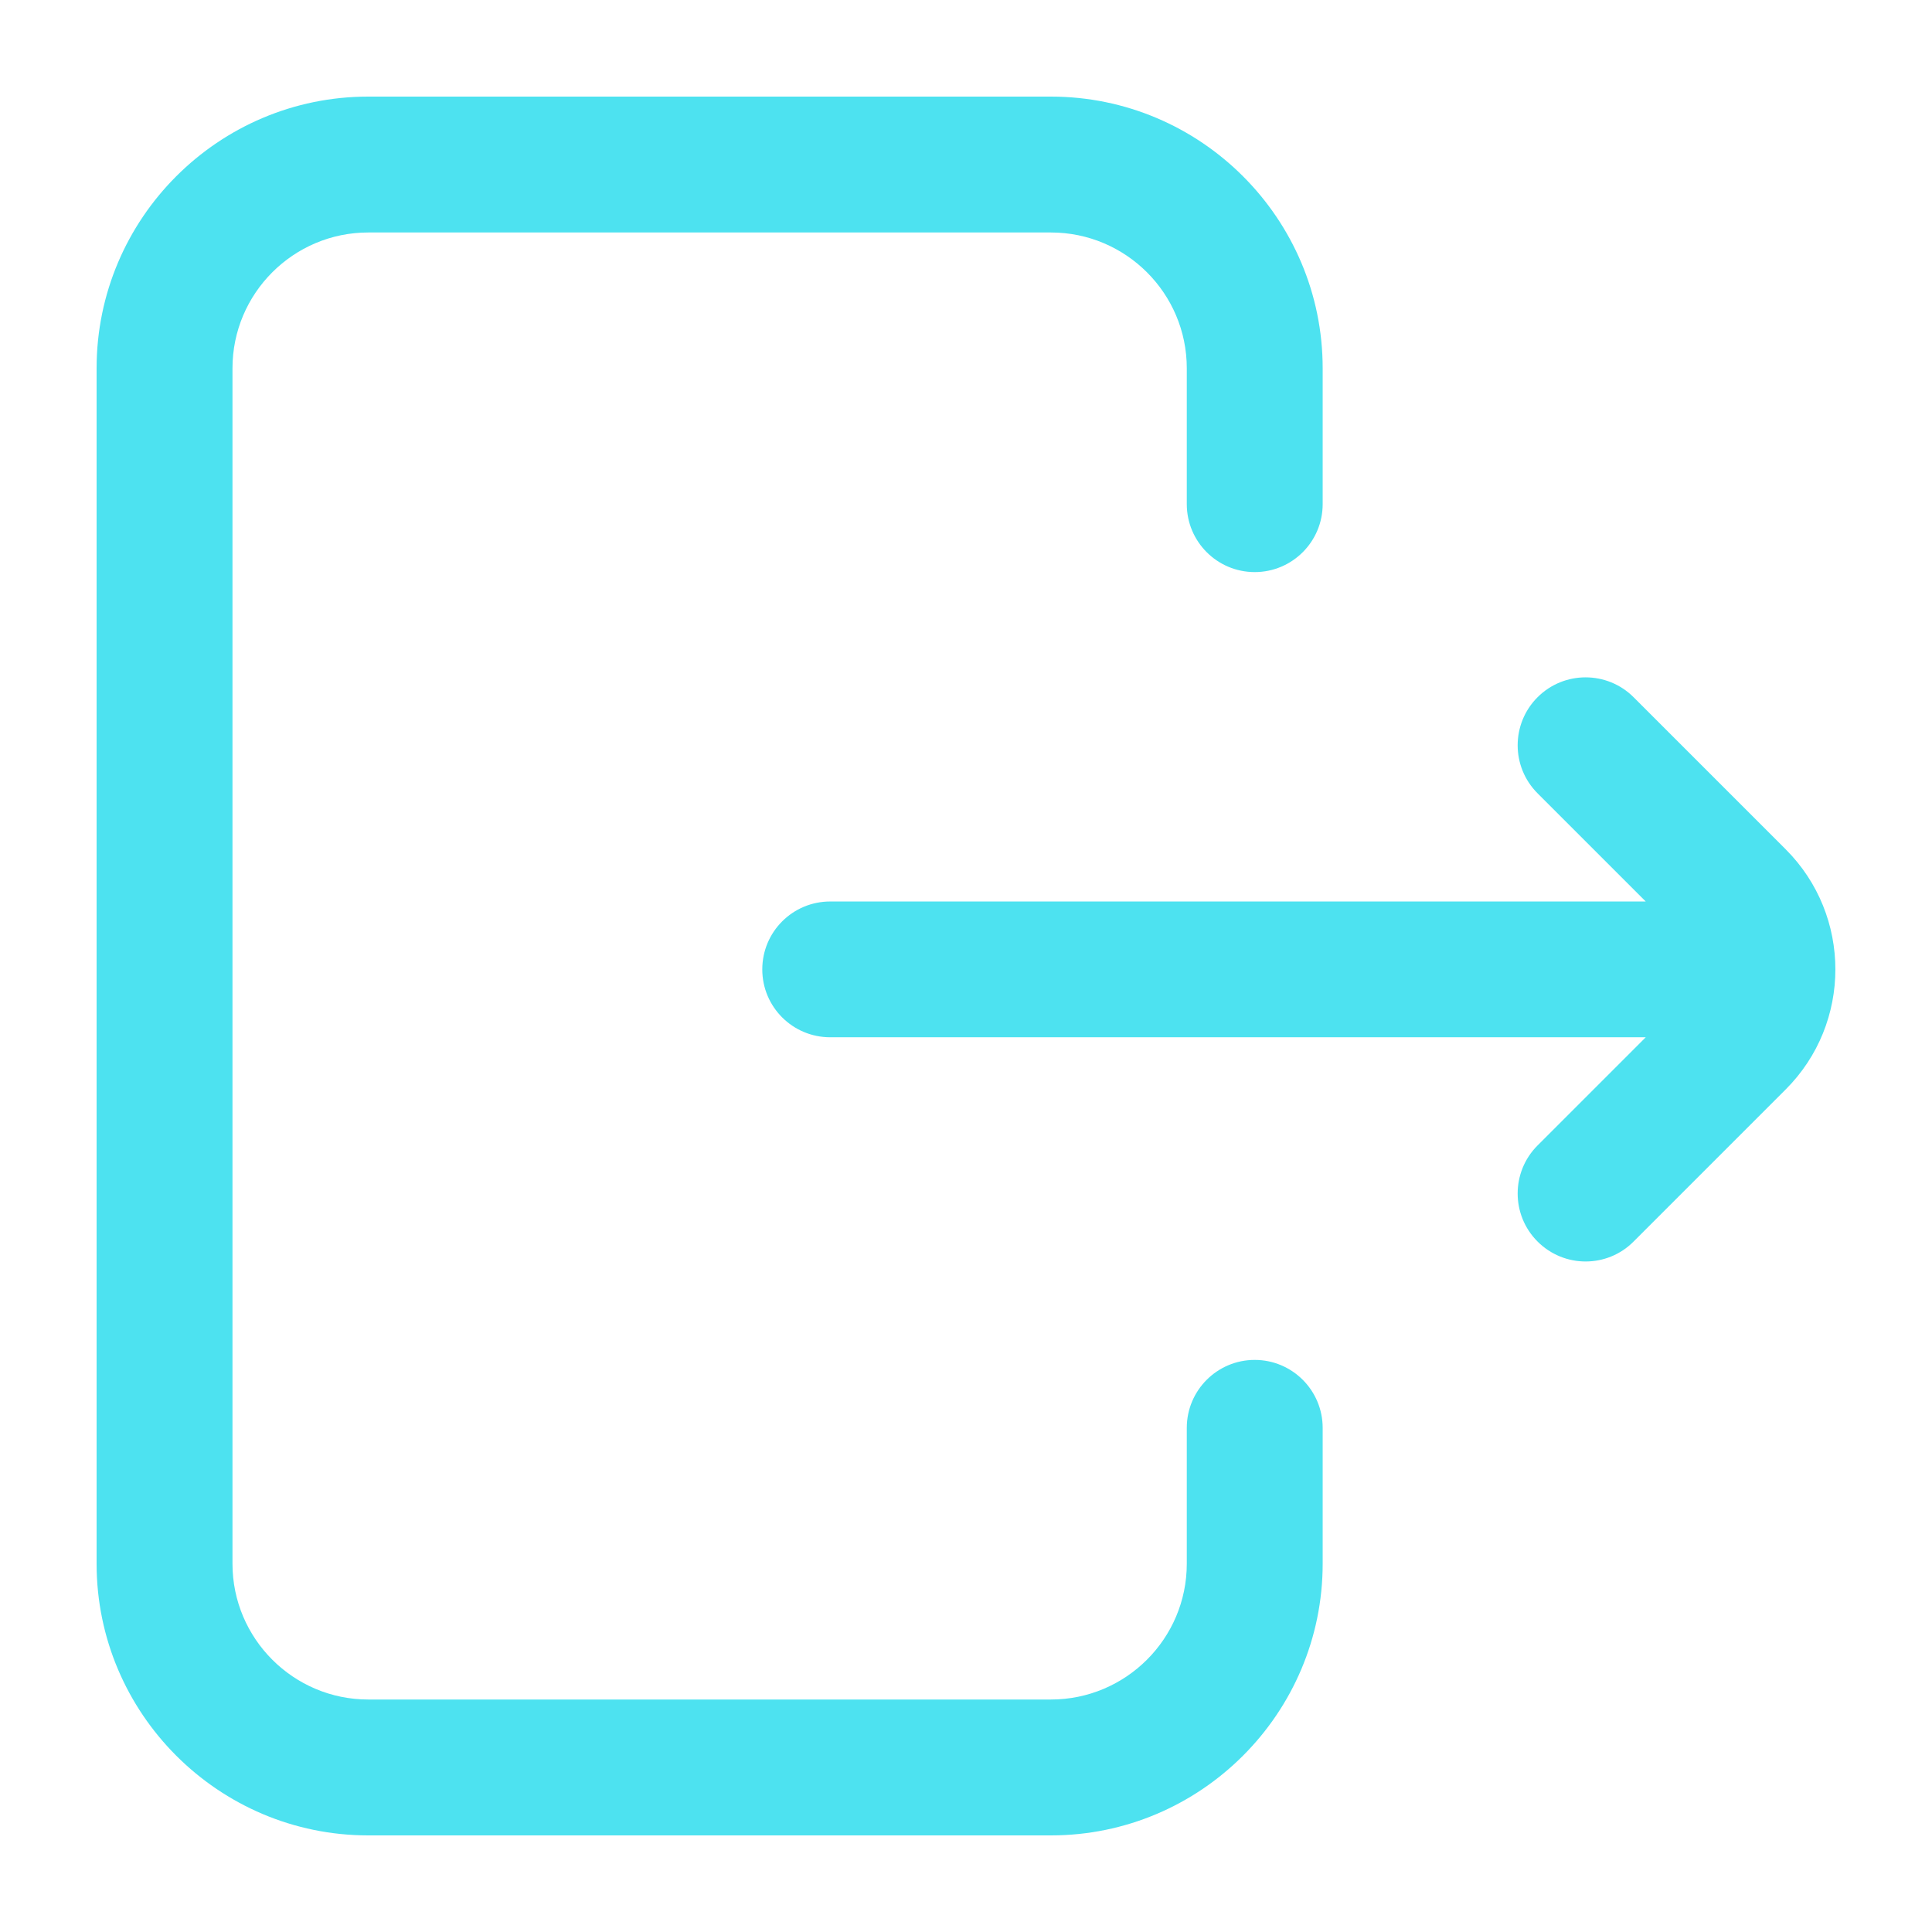
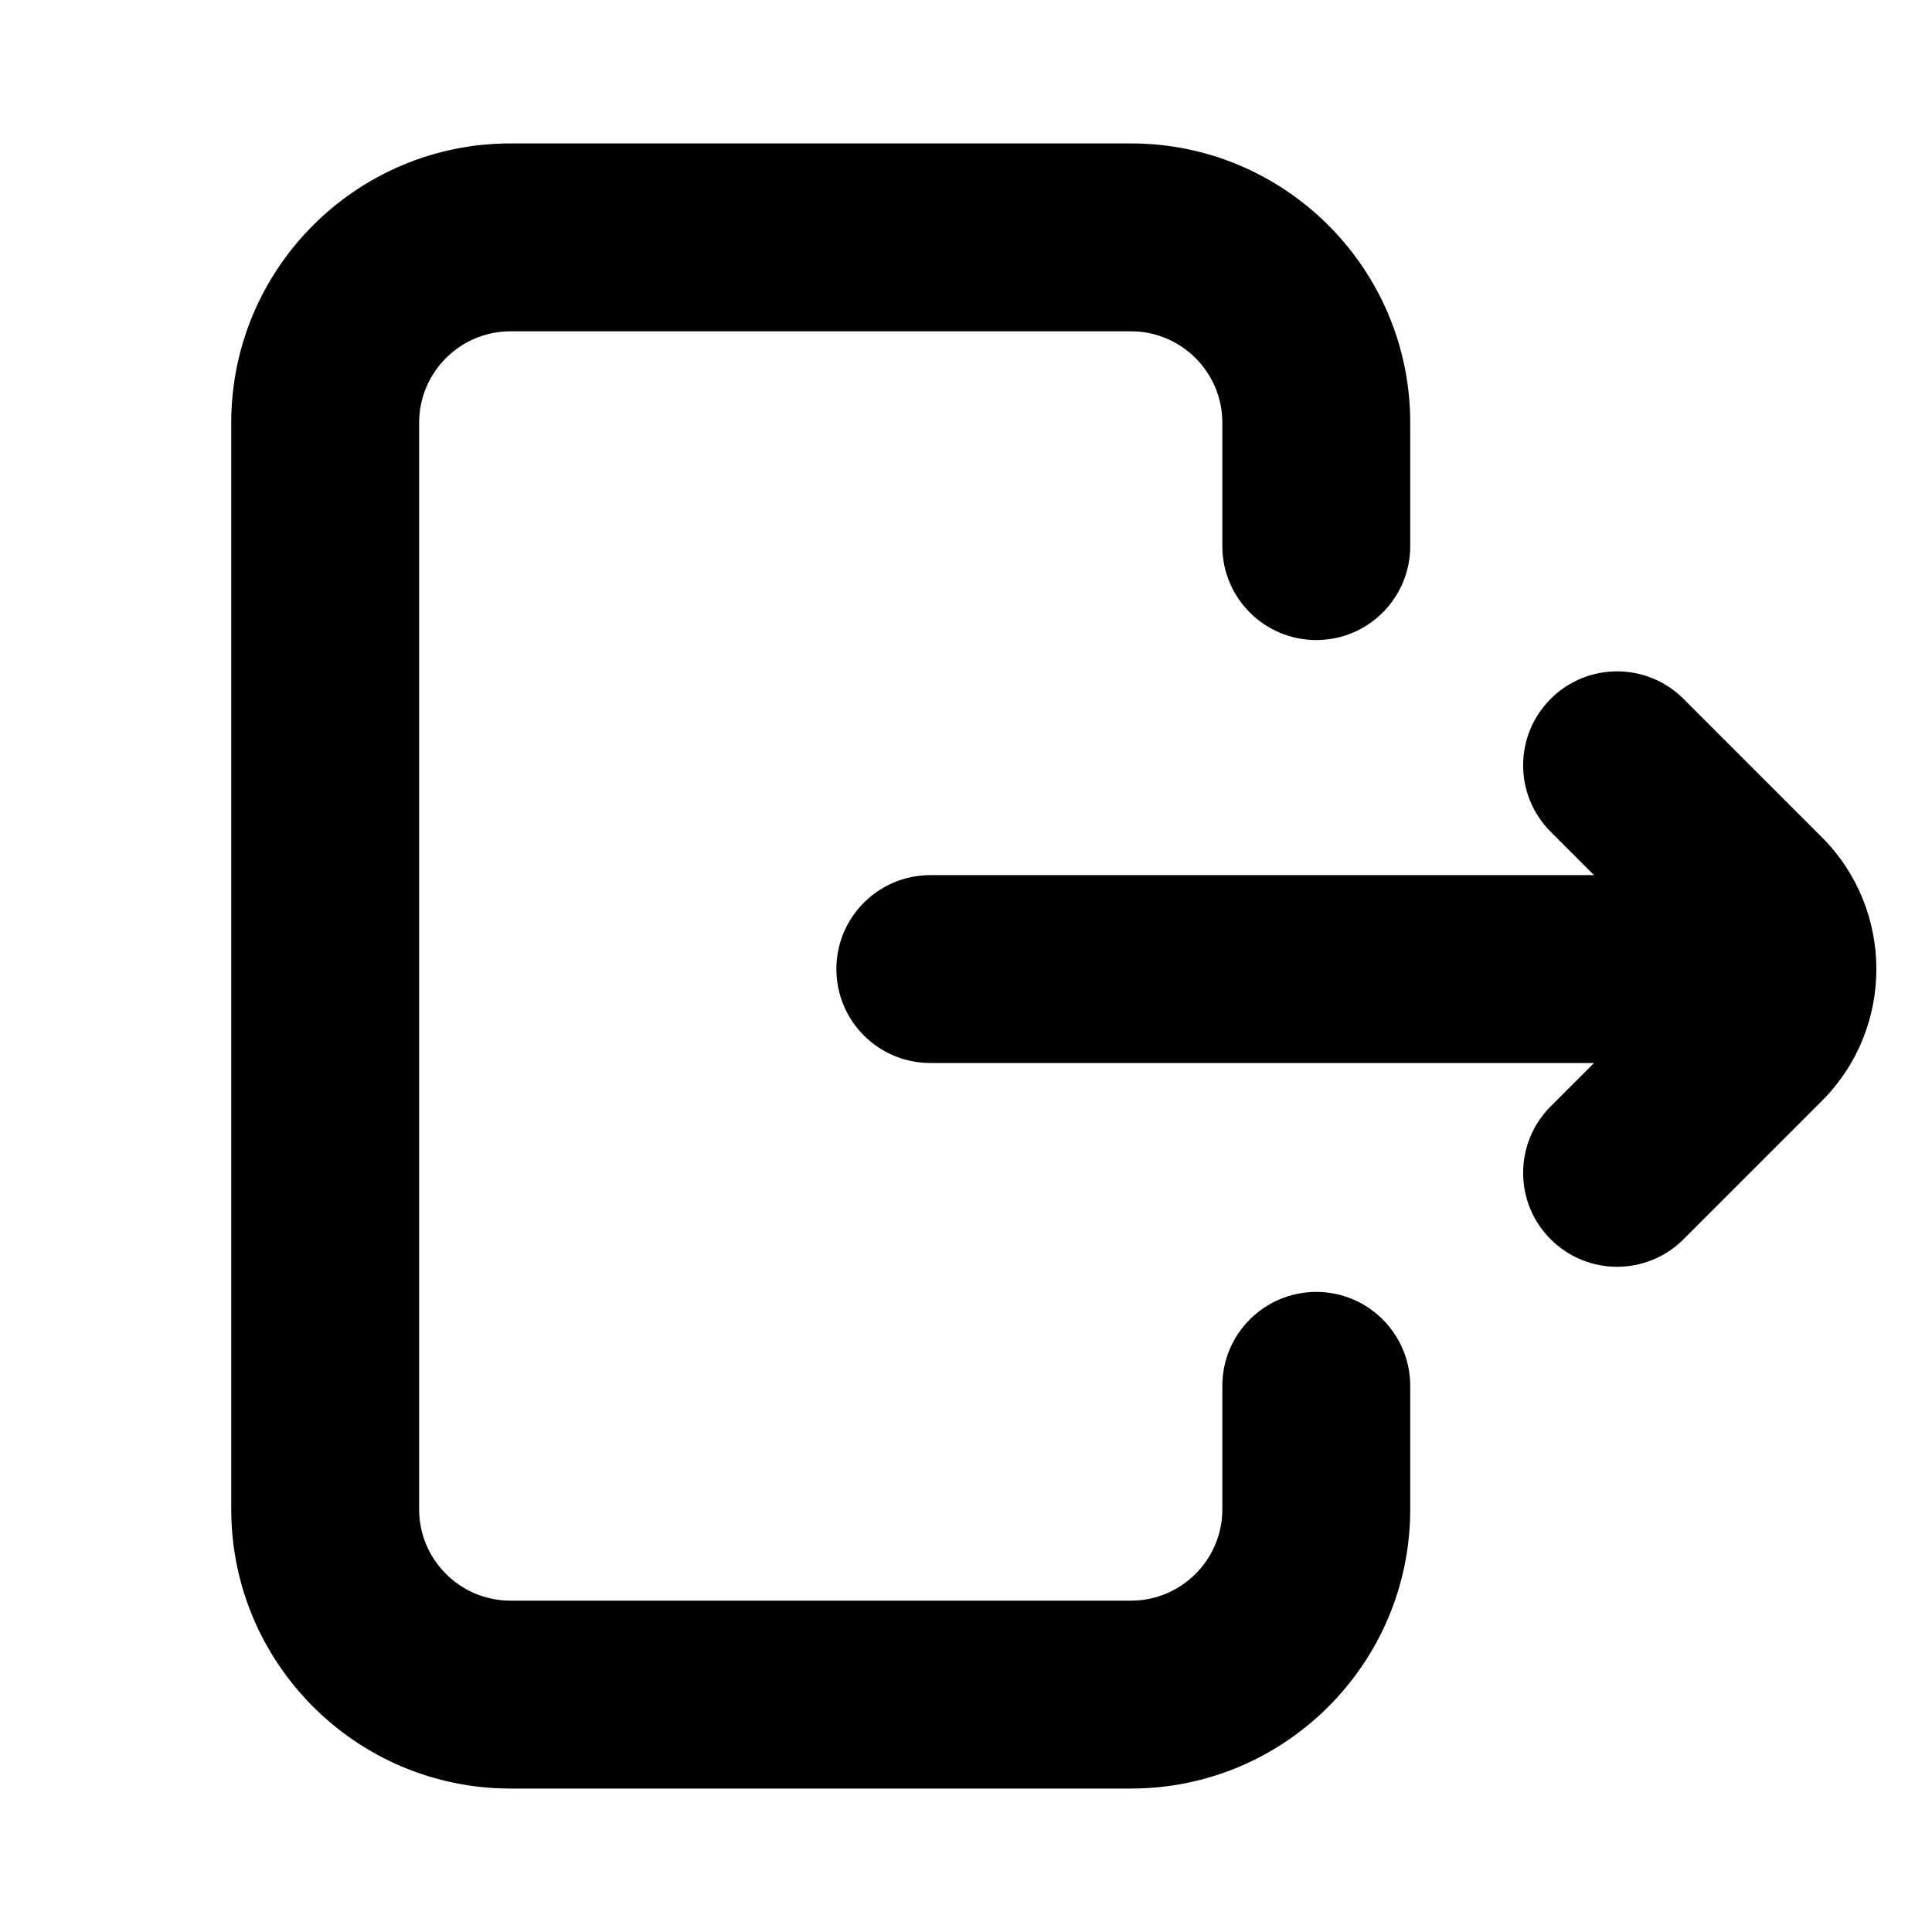
- <svg xmlns="http://www.w3.org/2000/svg" width="18" height="18" viewBox="0 0 18 18" fill="none">
-   <path d="M12.323 13.303V14.569C12.323 15.964 11.187 17.1 9.791 17.1H3.431C2.036 17.1 0.9 15.964 0.9 14.569V3.431C0.9 2.035 2.036 0.9 3.431 0.9H9.791C11.187 0.9 12.323 2.035 12.323 3.431V4.697C12.323 5.046 12.04 5.33 11.69 5.33C11.34 5.33 11.057 5.046 11.057 4.697V3.431C11.057 2.733 10.489 2.166 9.791 2.166H3.431C2.734 2.166 2.166 2.733 2.166 3.431V14.569C2.166 15.267 2.734 15.834 3.431 15.834H9.791C10.489 15.834 11.057 15.267 11.057 14.569V13.303C11.057 12.954 11.34 12.67 11.69 12.67C12.04 12.67 12.323 12.954 12.323 13.303ZM16.637 7.913L15.22 6.496C14.973 6.249 14.572 6.249 14.325 6.496C14.078 6.743 14.078 7.144 14.325 7.391L15.333 8.399H7.735C7.385 8.399 7.102 8.682 7.102 9.032C7.102 9.381 7.385 9.664 7.735 9.664H15.333L14.325 10.672C14.078 10.919 14.078 11.32 14.325 11.567C14.449 11.691 14.611 11.753 14.773 11.753C14.935 11.753 15.097 11.691 15.22 11.567L16.637 10.15C17.254 9.533 17.254 8.53 16.637 7.913Z" fill="#4DE2F0" />
+ <svg xmlns="http://www.w3.org/2000/svg" version="1.1" width="1024" height="1024" viewBox="0 0 1024 1024">
+   <g id="icomoon-ignore">
+ </g>
+   <path d="M270.544 76.017c-81.614 0-147.982 66.364-147.982 147.976v575.998c0 81.613 66.368 147.977 147.982 147.977h328.922c81.613 0 147.981-66.364 147.981-147.977v-65.451c0-27.507-22.293-49.796-49.792-49.796-27.503 0-49.796 22.289-49.796 49.796v65.451c0 26.667-21.726 48.388-48.393 48.388h-328.922c-26.666 0-48.391-21.722-48.391-48.388v-575.998c0-26.663 21.725-48.388 48.391-48.388h328.922c26.667 0 48.393 21.725 48.393 48.388v65.455c0 27.503 22.293 49.794 49.796 49.794 27.499 0 49.792-22.291 49.792-49.794v-65.455c0-81.612-66.368-147.976-147.981-147.976h-328.922zM892.301 370.422c-19.452-19.447-50.982-19.451-70.426 0.003-19.447 19.443-19.443 50.973 0.004 70.415l22.993 22.997h-351.774c-27.503 0-49.796 22.289-49.796 49.792s22.293 49.792 49.796 49.792h351.774l-22.997 23.002c-19.447 19.443-19.447 50.97 0 70.413 9.719 9.719 22.49 14.588 35.209 14.588 12.723 0 25.493-4.868 35.217-14.588l73.284-73.284c38.571-38.566 38.571-101.278 0-139.844l-73.284-73.286z" />
</svg>
